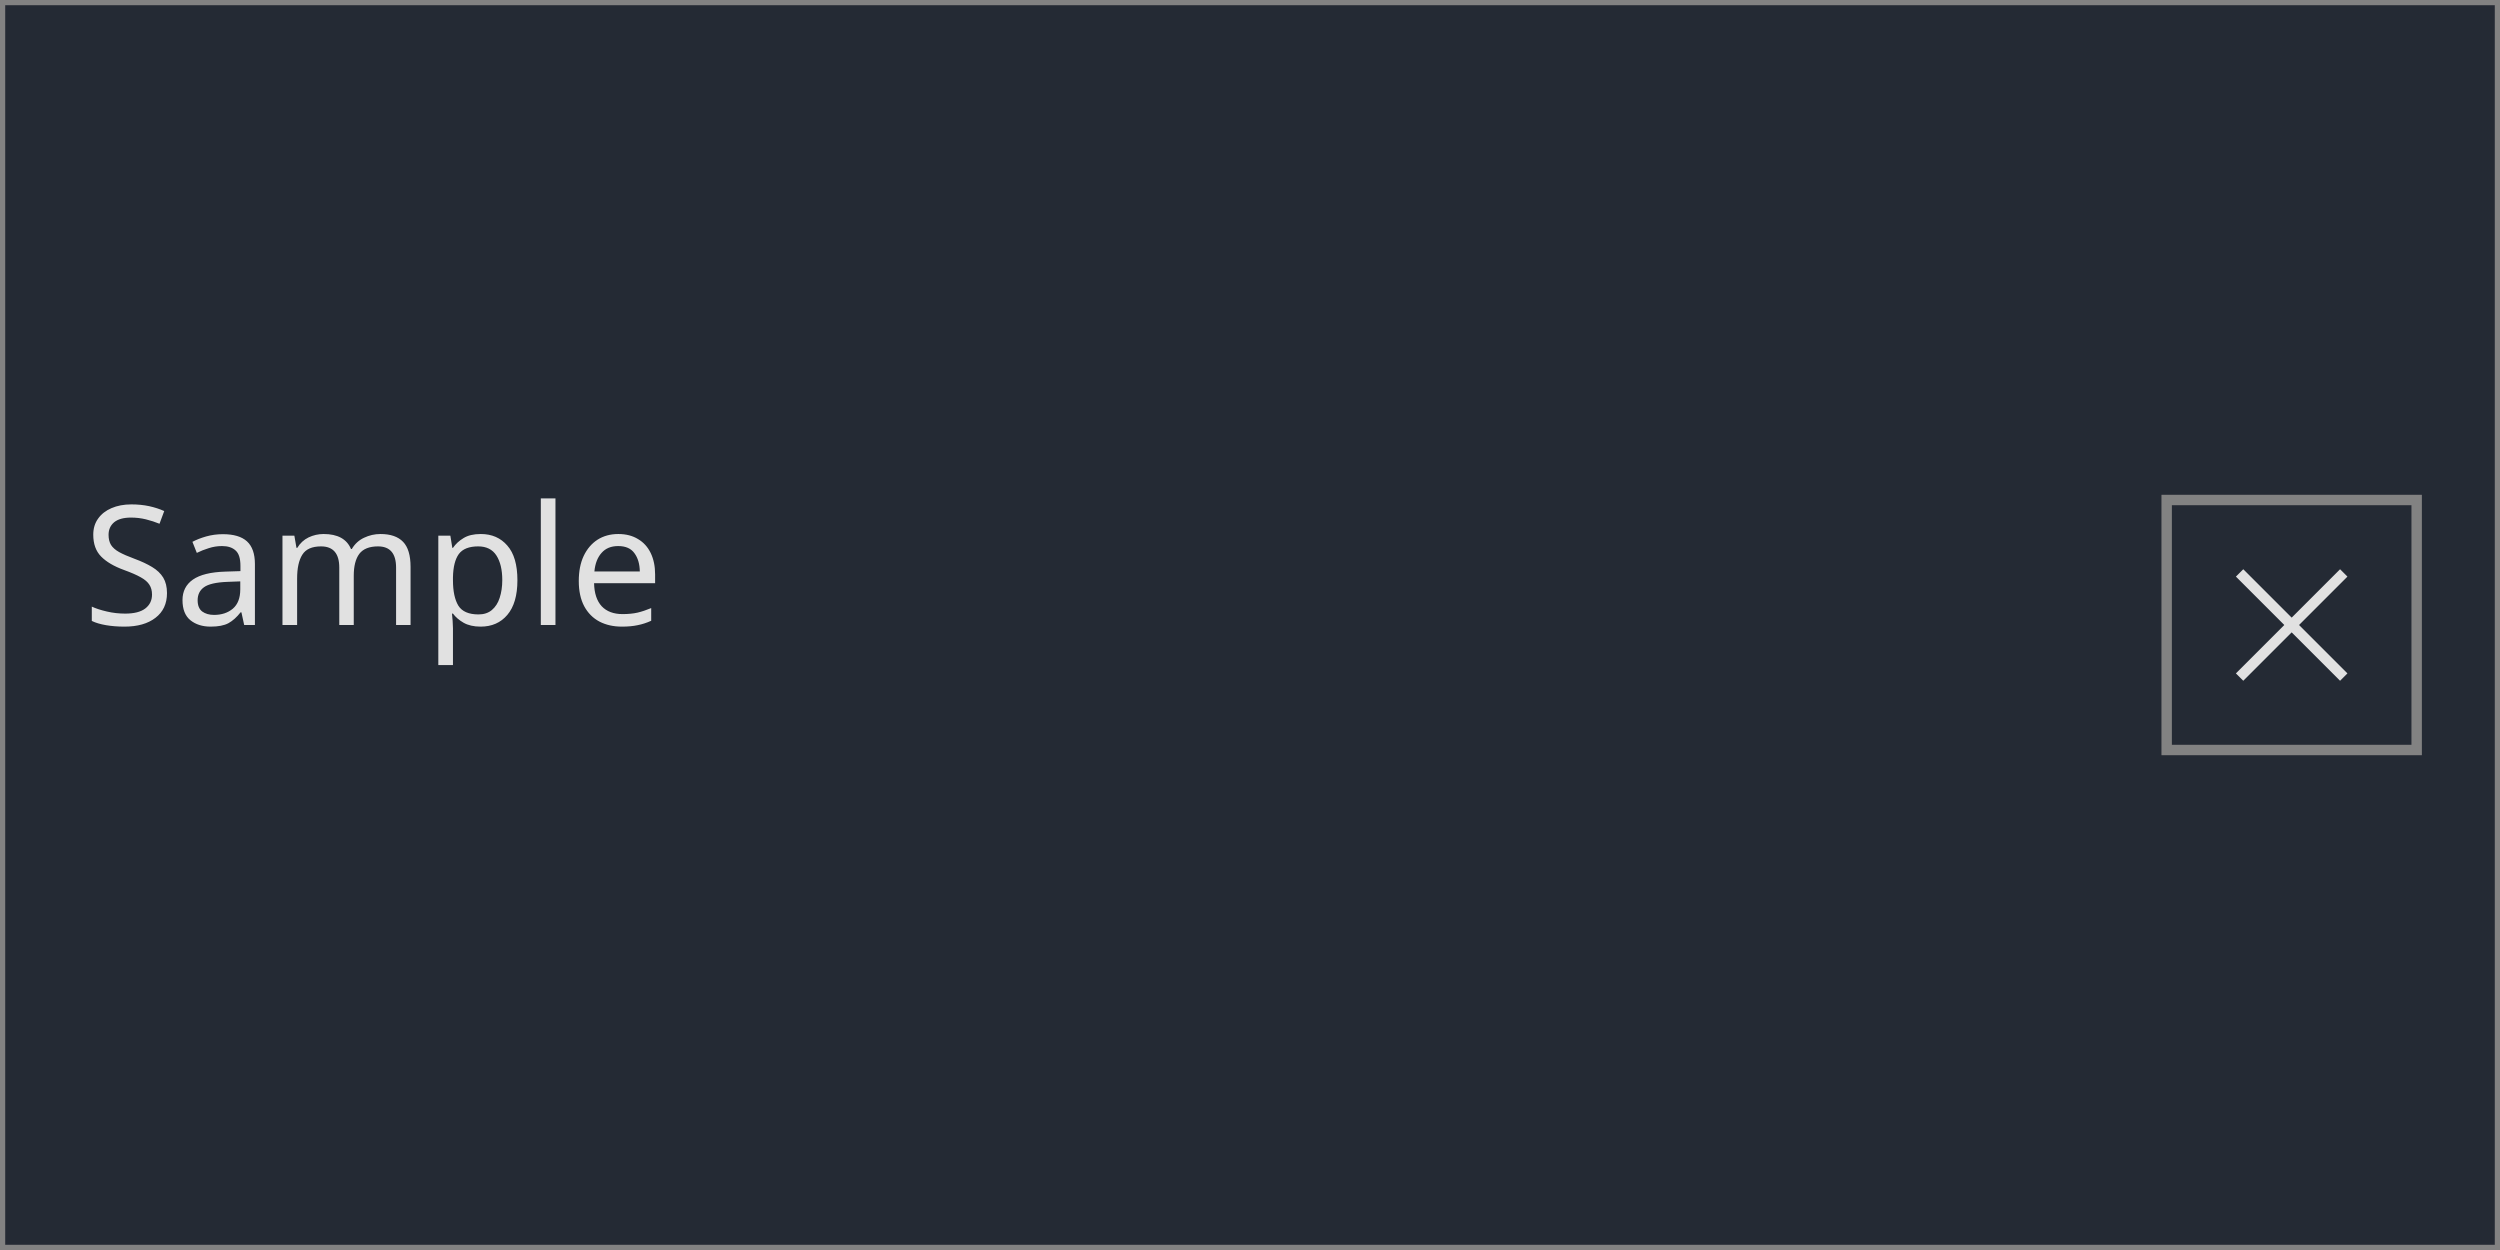
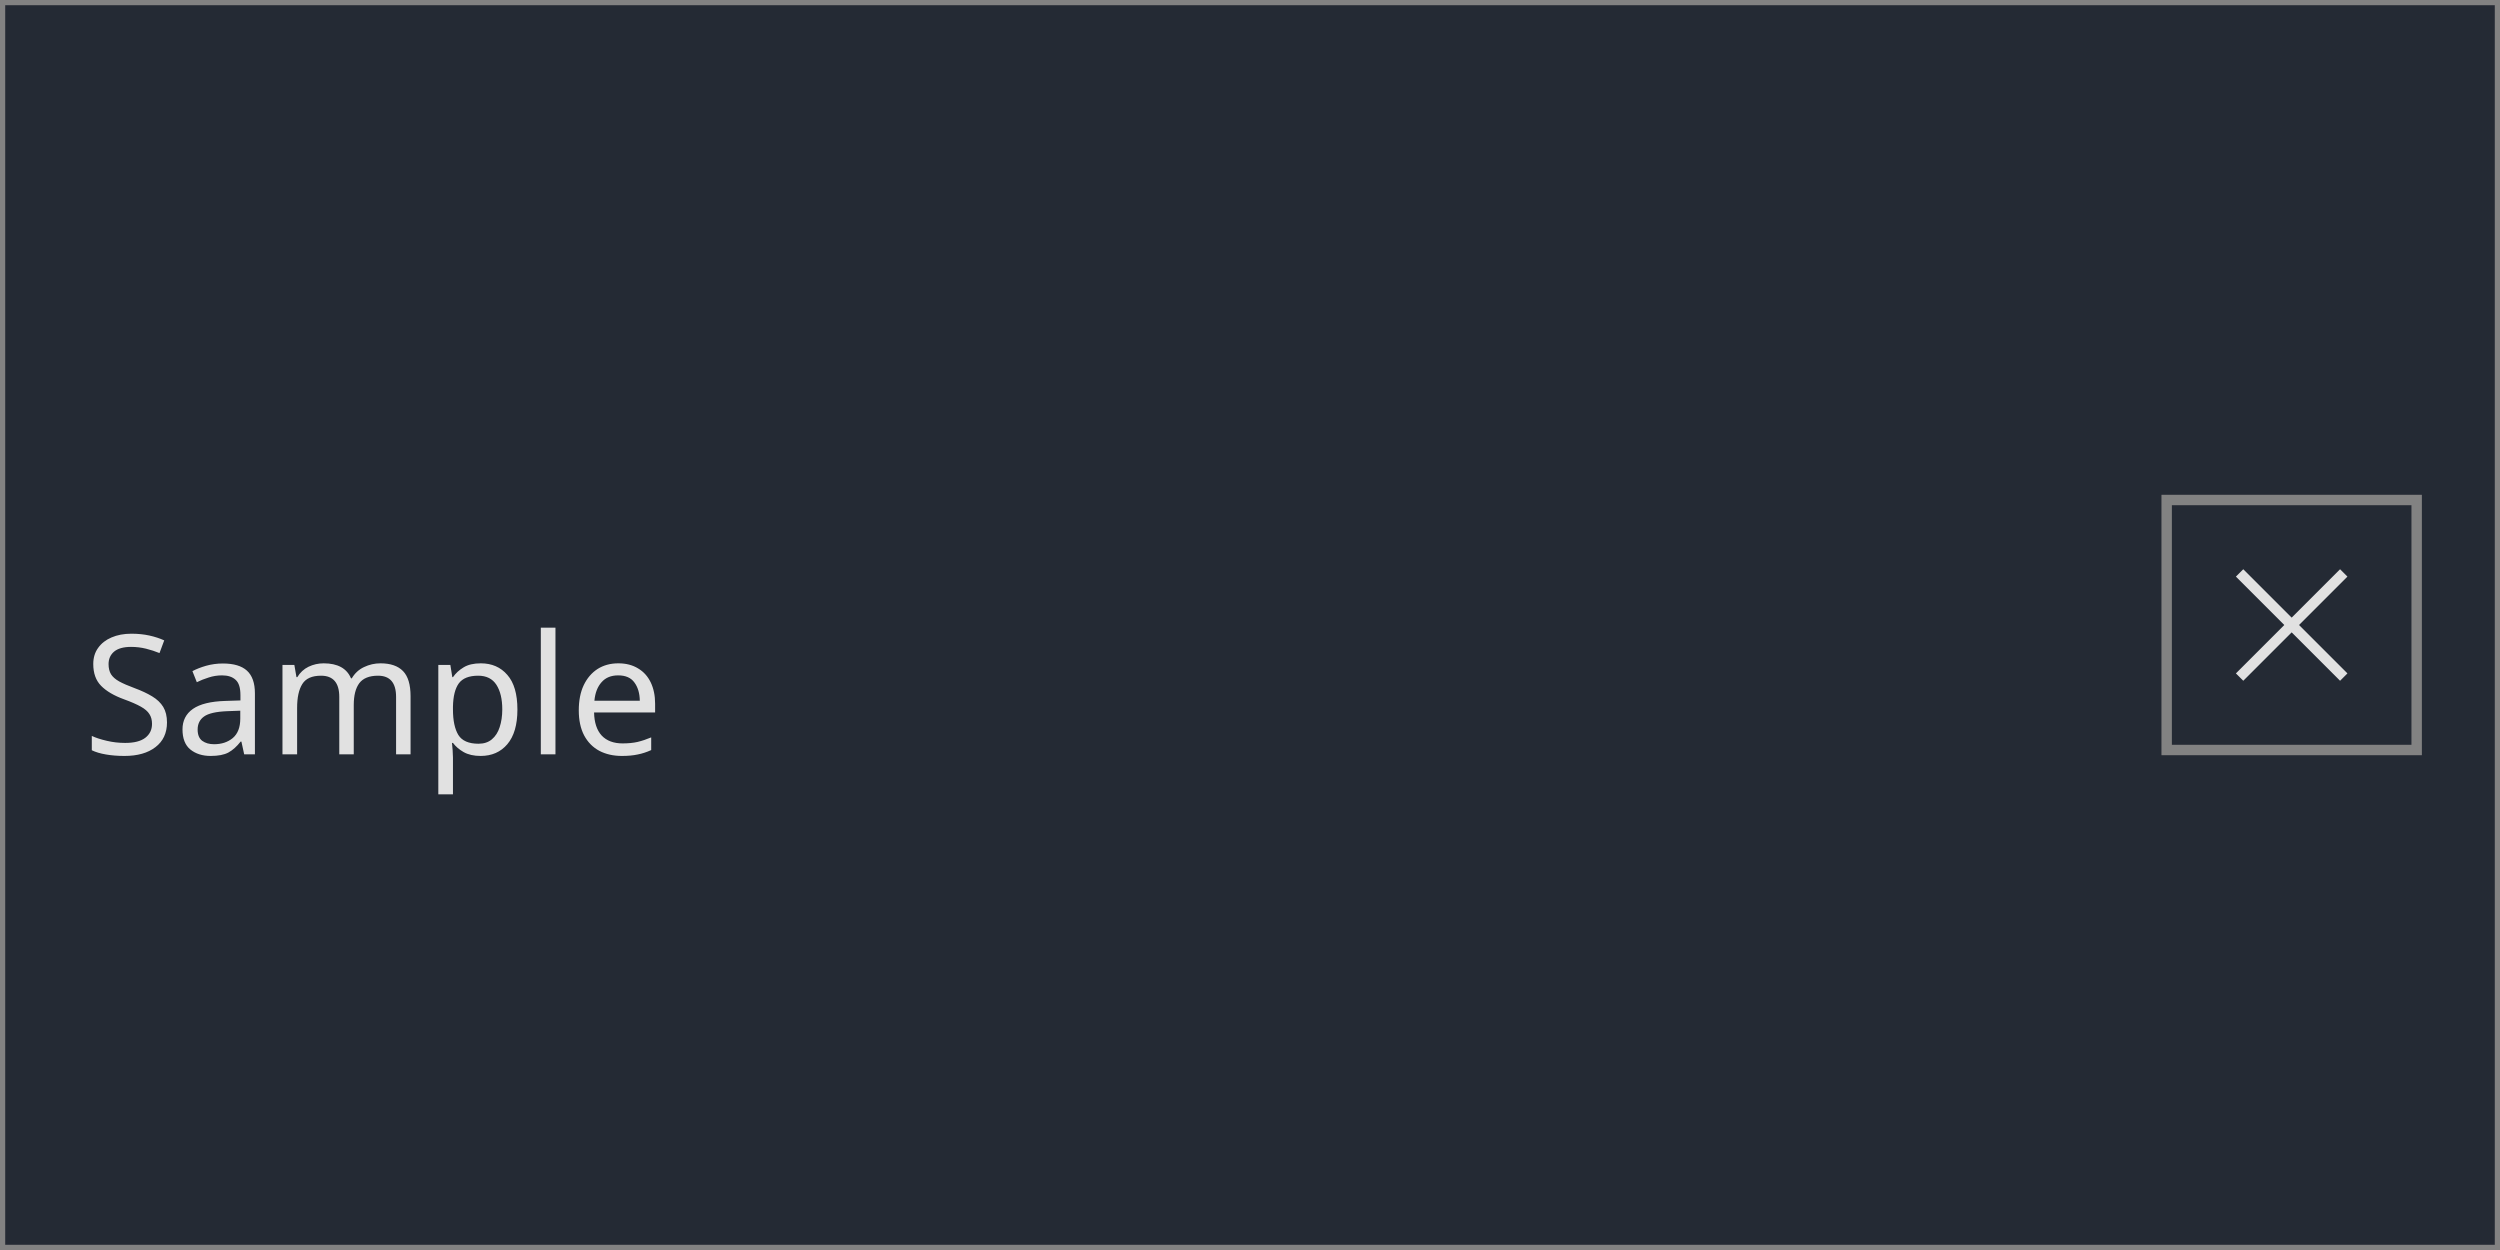
<svg xmlns="http://www.w3.org/2000/svg" width="240" height="120" viewBox="0 0 240 120">
  <rect x="0" y="0" width="240" height="120" fill="rgba(18,18,18,1.00)" />
  <rect x="0" y="0" width="240" height="120" fill="rgba(36,42,52,1.00)" />
-   <text x="8" y="60" font-family="Sans" font-size="16" font-style="normal" font-weight="400" fill="rgba(225,225,225,1.00)">Sample</text>
+   <text x="8" y="60" dominant-baseline="text-before-edge" font-family="Sans" font-size="16" font-style="normal" font-weight="400" fill="rgba(225,225,225,1.00)">Sample</text>
  <rect x="208" y="48" width="24" height="24" fill="none" stroke="rgba(130,130,130,1.00)" stroke-width="1" />
  <line x1="215" y1="55" x2="225" y2="65" stroke="rgba(225,225,225,1.00)" stroke-width="1" />
  <line x1="225" y1="55" x2="215" y2="65" stroke="rgba(225,225,225,1.00)" stroke-width="1" />
  <rect x="0" y="0" width="240" height="120" fill="none" stroke="rgba(130,130,130,1.00)" stroke-width="1" />
</svg>
